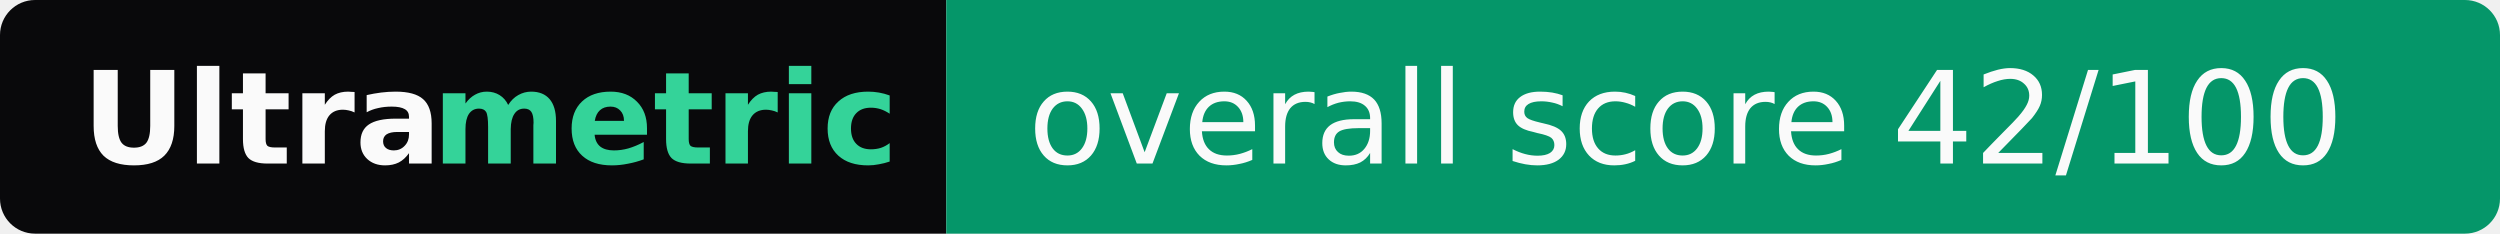
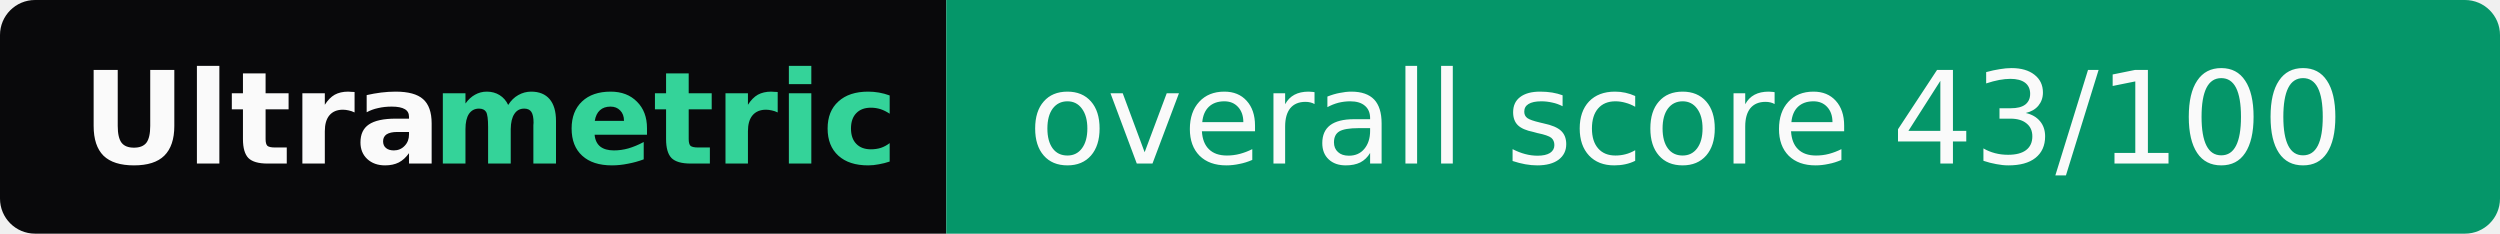
- <svg xmlns="http://www.w3.org/2000/svg" width="214" height="20" role="img" aria-label="Ultrametric: overall score 42/100">
+ <svg xmlns="http://www.w3.org/2000/svg" width="214" height="20" role="img" aria-label="Ultrametric: overall score 43/100">
  <clipPath id="r">
    <rect width="214" height="20" rx="3" fill="#fff" />
  </clipPath>
  <g clip-path="url(#r)">
    <rect width="81" height="20" fill="#09090b" />
    <rect x="81" width="133" height="20" fill="#059669" />
  </g>
  <g font-family="Verdana,Geneva,DejaVu Sans,sans-serif" font-size="11">
    <text x="7" y="14" textLength="30" font-weight="bold" fill="#fafafa">Ultra</text>
    <text x="37" y="14" textLength="37" font-weight="bold" fill="#34d399">metric</text>
-     <text x="88" y="14" textLength="119" fill="#fafafa">overall score 42/100</text>
+     <text x="88" y="14" textLength="119" fill="#fafafa">overall score 43/100</text>
  </g>
</svg>
